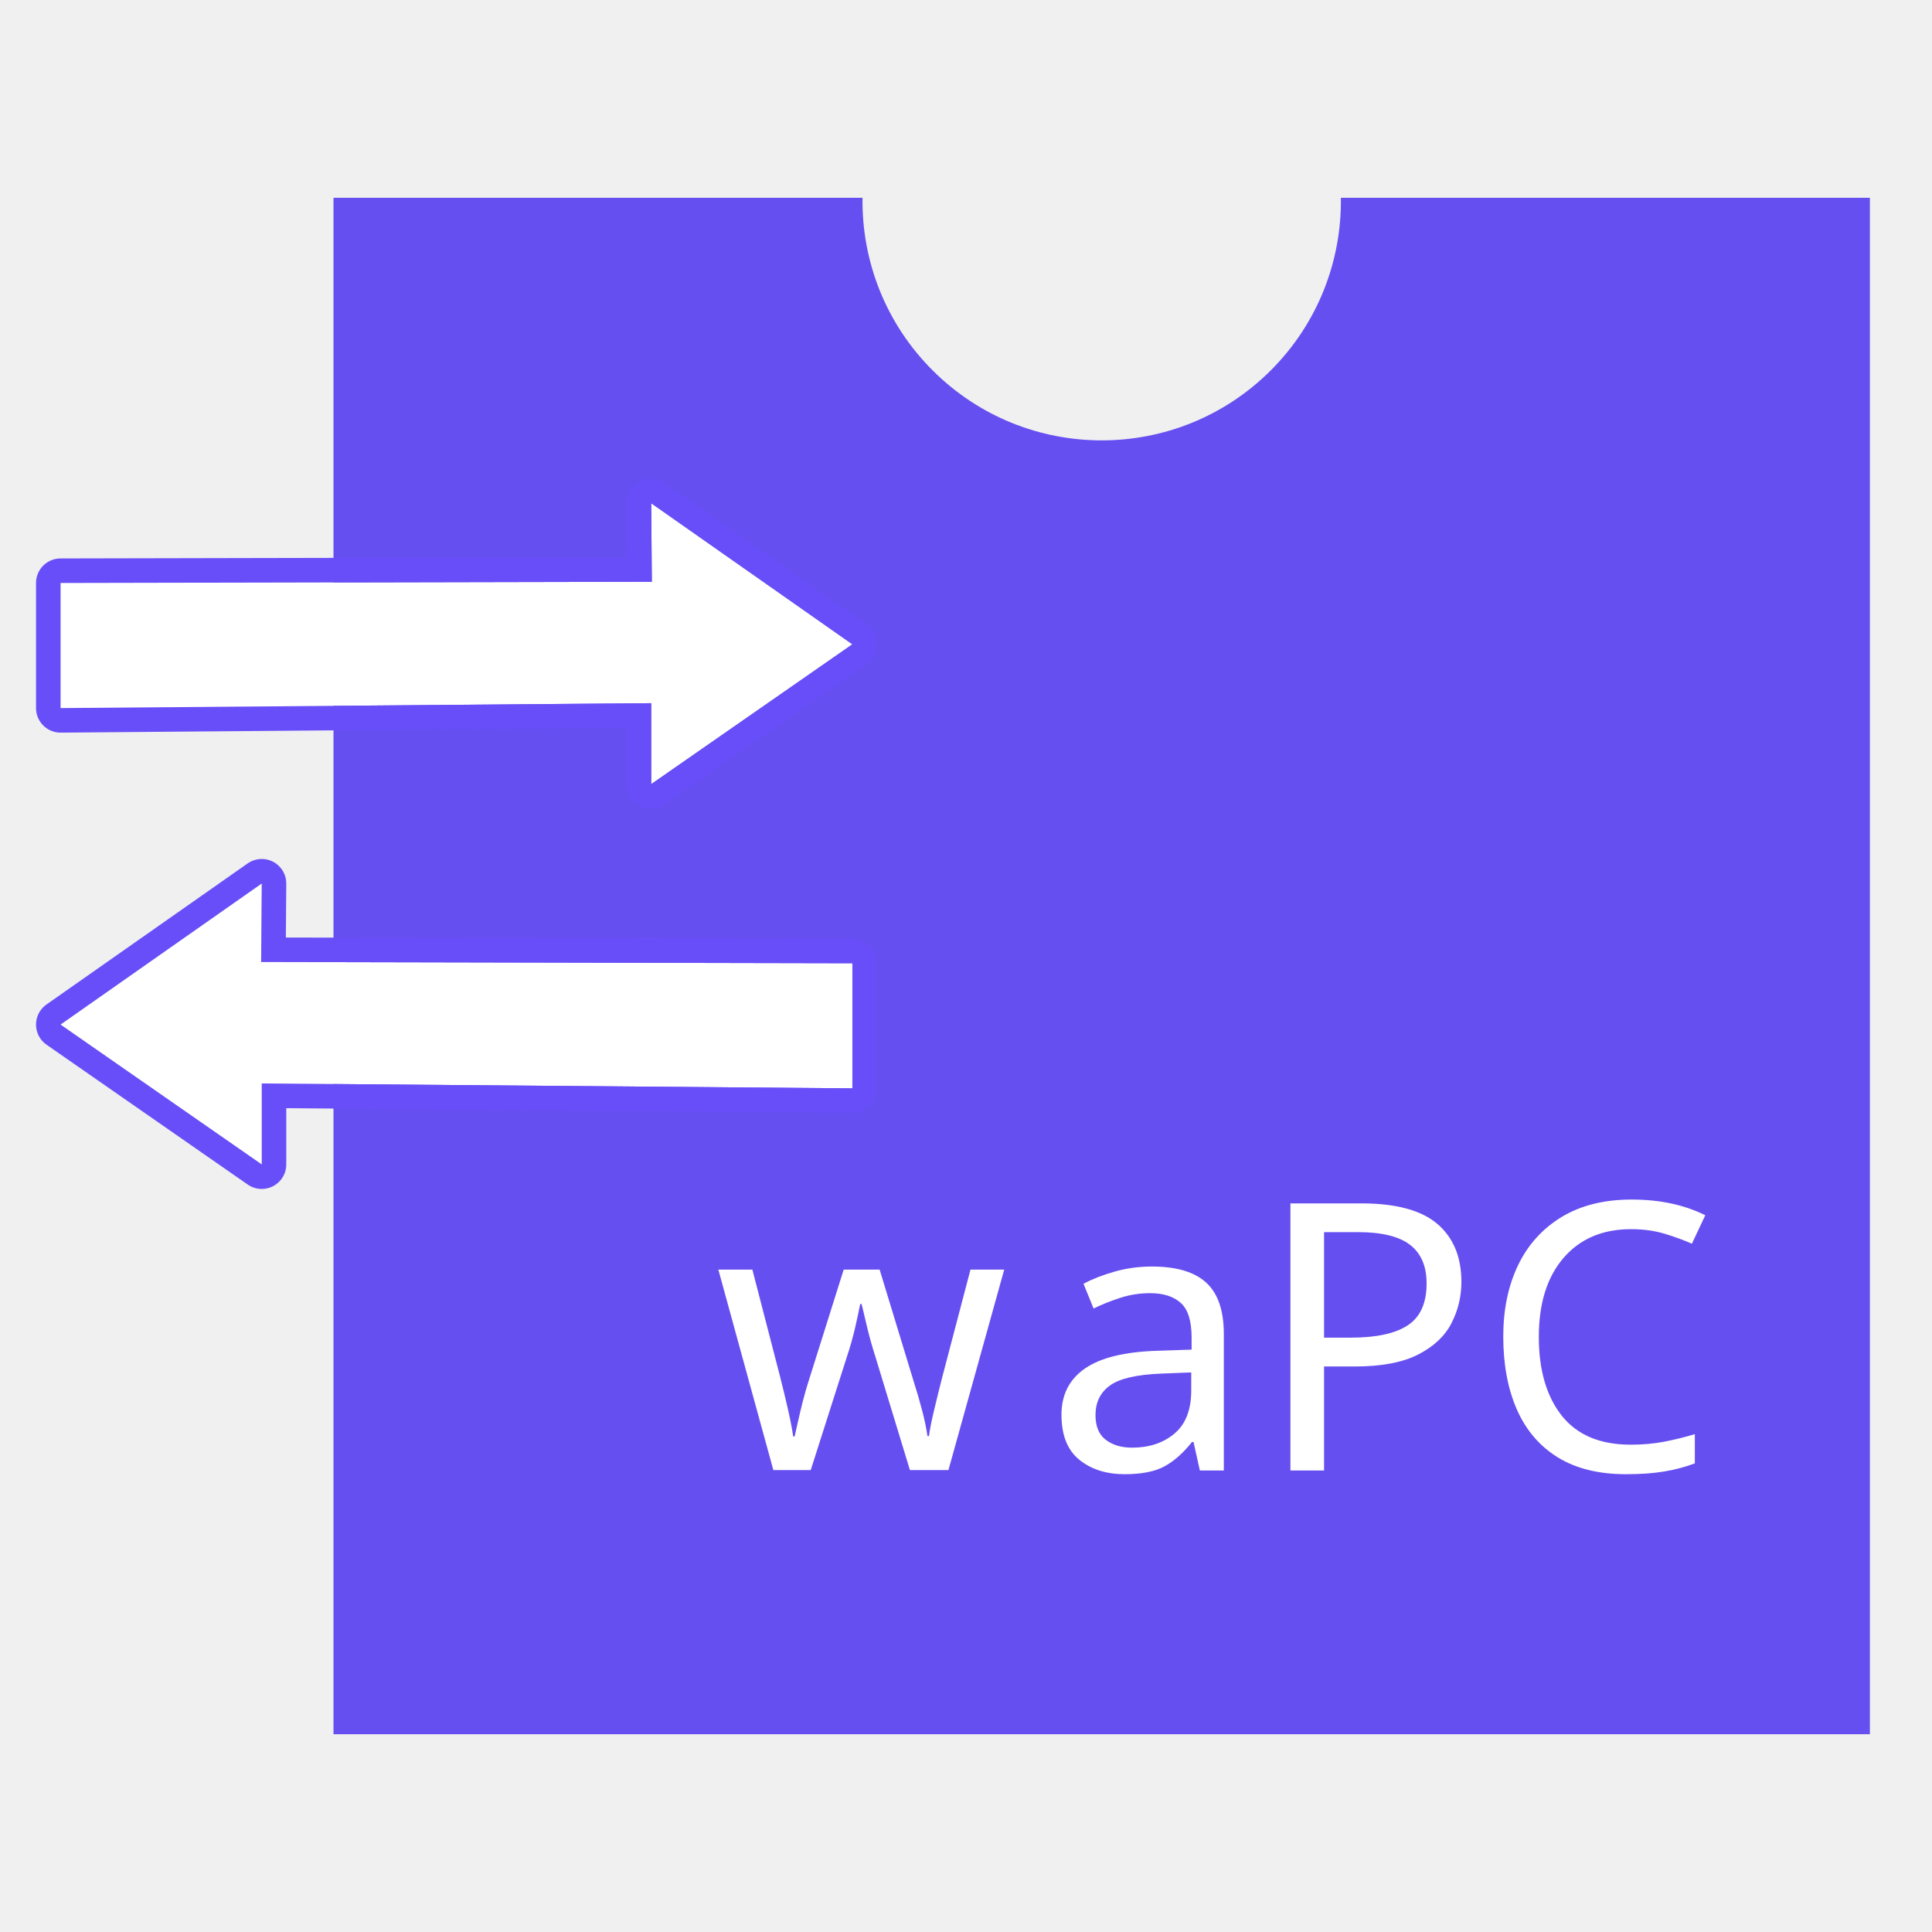
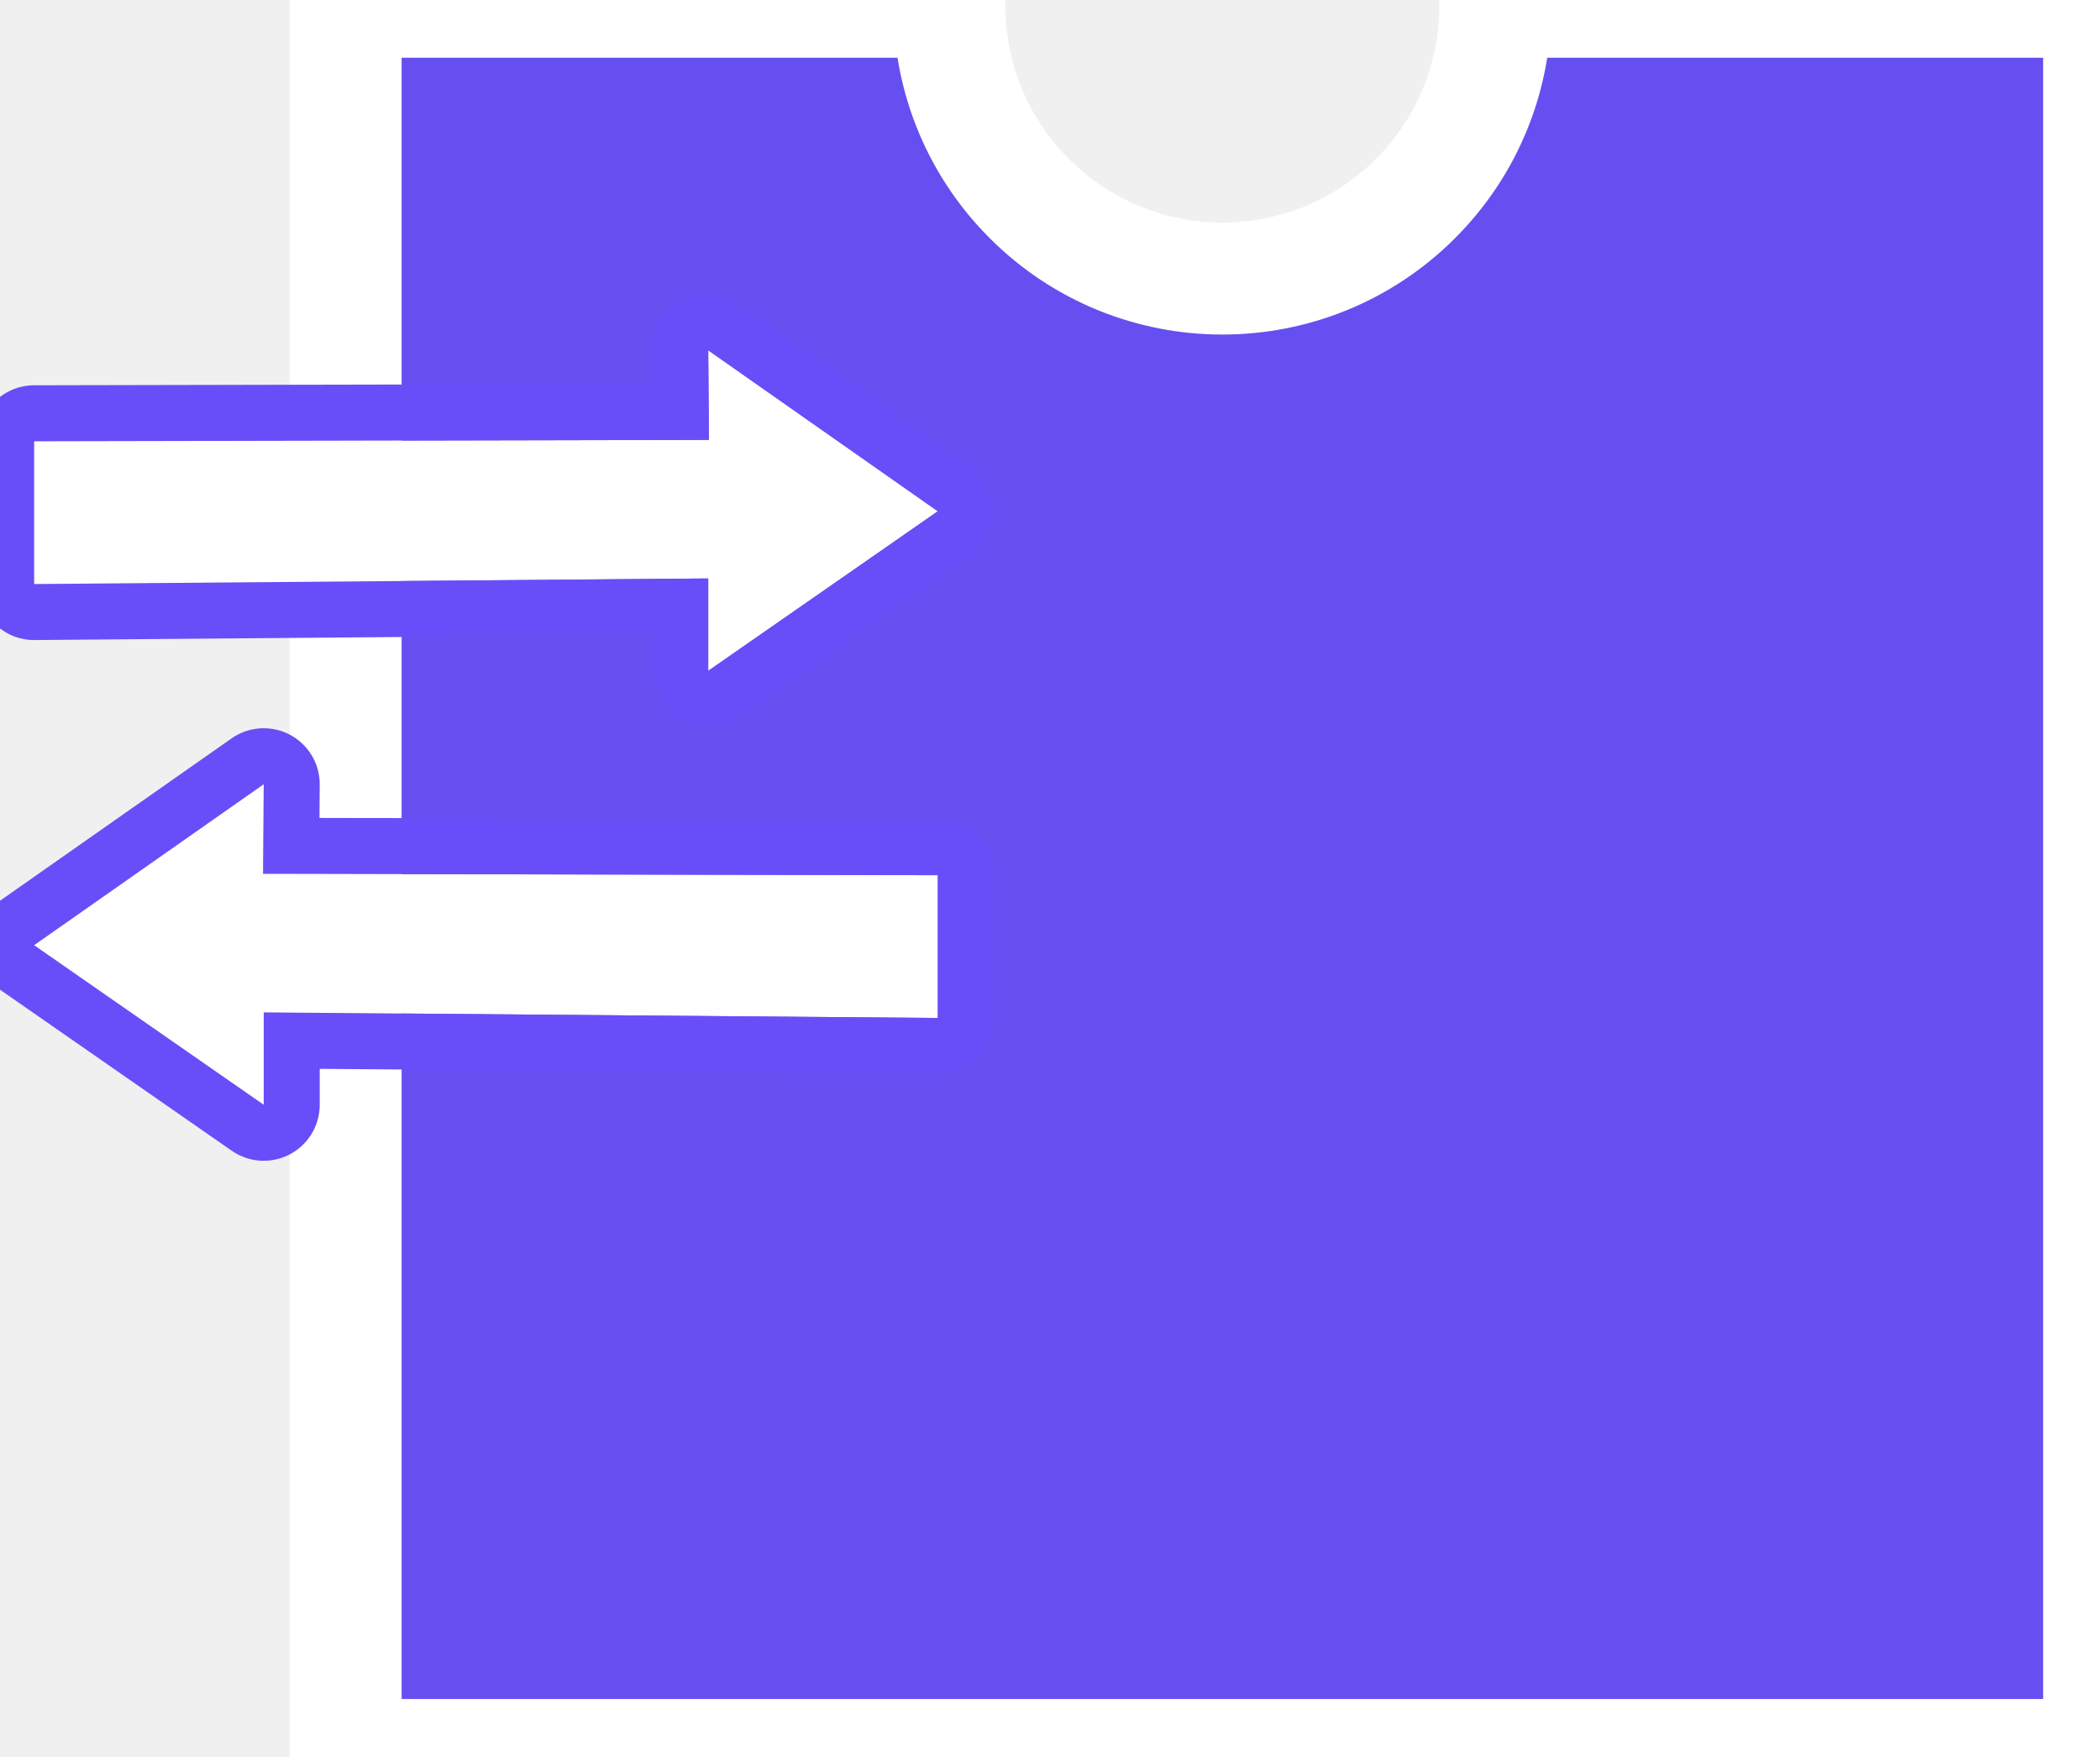
- <svg xmlns="http://www.w3.org/2000/svg" width="100%" height="100%" viewBox="0 0 315 315" version="1.1" xml:space="preserve" style="fill-rule:evenodd;clip-rule:evenodd;stroke-linecap:round;stroke-linejoin:round;stroke-miterlimit:10;">
-   <path d="M140.629,32.25L54.375,32.25L54.375,282.75L304.875,282.75L304.875,32.25L218.621,32.25C218.764,42.414 214.957,52.622 207.202,60.377C191.972,75.608 167.278,75.608 152.048,60.377C144.293,52.622 140.486,42.414 140.629,32.25Z" style="fill:rgb(102,79,240);fill-rule:nonzero;" />
-   <text x="116.45px" y="239.75px" style="font-family:'Montserrat-Medium', 'Montserrat';font-weight:500;font-size:61px;fill:white;">w<tspan x="170.252px " y="239.75px ">a</tspan>PC</text>
+ <svg xmlns="http://www.w3.org/2000/svg" width="100%" height="100%" viewBox="0 0 300 251" version="1.1" xml:space="preserve" style="fill-rule:evenodd;clip-rule:evenodd;stroke-linejoin:round;stroke-miterlimit:2;">
+   <path d="M135.629,0.25L49.375,0.25L49.375,250.75L299.875,250.75L299.875,0.25L213.621,0.25C213.764,10.413 209.957,20.622 202.202,28.377C186.972,43.608 162.278,43.608 147.048,28.377C139.293,20.622 135.486,10.413 135.629,0.25Z" style="fill:rgb(102,79,240);fill-rule:nonzero;stroke:white;stroke-width:16px;" />
  <g transform="matrix(1,0,0,1,0,-105.1)">
-     <path d="M9.875,200.15L106.275,199.95L106.175,187.15L138.975,210.15L106.175,232.95L106.175,219.75L9.875,220.55L9.875,200.15Z" style="fill:white;fill-rule:nonzero;" />
+     <path d="M4.875,168.15L101.275,167.95L101.175,155.15L133.975,178.15L101.175,200.95L101.175,187.75L4.875,188.55L4.875,168.15Z" style="fill:white;fill-rule:nonzero;" />
  </g>
-   <g transform="matrix(1,0,0,-1,124,451.9)">
+   <g transform="matrix(1,0,0,-1,119,419.9)">
    <clipPath id="_clip1">
      <path d="M-214.125,469.85L114.975,469.85L114.975,224.05L-214.125,224.05L-214.125,469.85ZM-114.125,356.85L-17.725,357.05L-17.825,369.85L14.975,346.85L-17.825,324.05L-17.825,337.25L-114.125,336.45L-114.125,356.85Z" />
    </clipPath>
    <g clip-path="url(#_clip1)">
-       <path d="M-114.125,356.85L-17.725,357.05L-17.825,369.85L14.975,346.85L-17.825,324.05L-17.825,337.25L-114.125,336.45L-114.125,356.85ZM-114.125,356.85L-114.125,356.85" style="fill:none;fill-rule:nonzero;stroke:rgb(104,78,248);stroke-width:8px;" />
+       <path d="M-114.125,356.85L-17.725,357.05L-17.825,369.85L14.975,346.85L-17.825,324.05L-17.825,337.25L-114.125,336.45L-114.125,356.85ZM-114.125,356.85L-114.125,356.85" style="fill:none;fill-rule:nonzero;stroke:rgb(104,78,248);stroke-width:16px;stroke-linecap:round;stroke-miterlimit:10;" />
    </g>
  </g>
  <g transform="matrix(1,0,0,1,0,18.9)">
-     <path d="M138.975,138.15L42.575,137.95L42.675,125.15L9.875,148.15L42.675,170.95L42.675,157.75L138.975,158.55L138.975,138.15Z" style="fill:white;fill-rule:nonzero;" />
+     <path d="M133.975,106.15L37.575,105.95L37.675,93.15L4.875,116.15L37.675,138.95L37.675,125.75L133.975,126.55L133.975,106.15Z" style="fill:white;fill-rule:nonzero;" />
  </g>
-   <g transform="matrix(1,0,0,-1,124,575.9)">
+   <g transform="matrix(1,0,0,-1,119,543.9)">
    <clipPath id="_clip2">
      <path d="M-214.125,531.85L114.975,531.85L114.975,286.05L-214.125,286.05L-214.125,531.85ZM14.975,418.85L-81.425,419.05L-81.325,431.85L-114.125,408.85L-81.325,386.05L-81.325,399.25L14.975,398.45L14.975,418.85Z" />
    </clipPath>
    <g clip-path="url(#_clip2)">
-       <path d="M14.975,418.85L-81.425,419.05L-81.325,431.85L-114.125,408.85L-81.325,386.05L-81.325,399.25L14.975,398.45L14.975,418.85ZM14.975,418.85L14.975,418.85" style="fill:none;fill-rule:nonzero;stroke:rgb(104,78,248);stroke-width:8px;" />
+       <path d="M14.975,418.85L-81.425,419.05L-81.325,431.85L-114.125,408.85L-81.325,386.05L-81.325,399.25L14.975,398.45L14.975,418.85ZM14.975,418.85L14.975,418.85" style="fill:none;fill-rule:nonzero;stroke:rgb(104,78,248);stroke-width:16px;stroke-linecap:round;stroke-miterlimit:10;" />
    </g>
  </g>
</svg>
